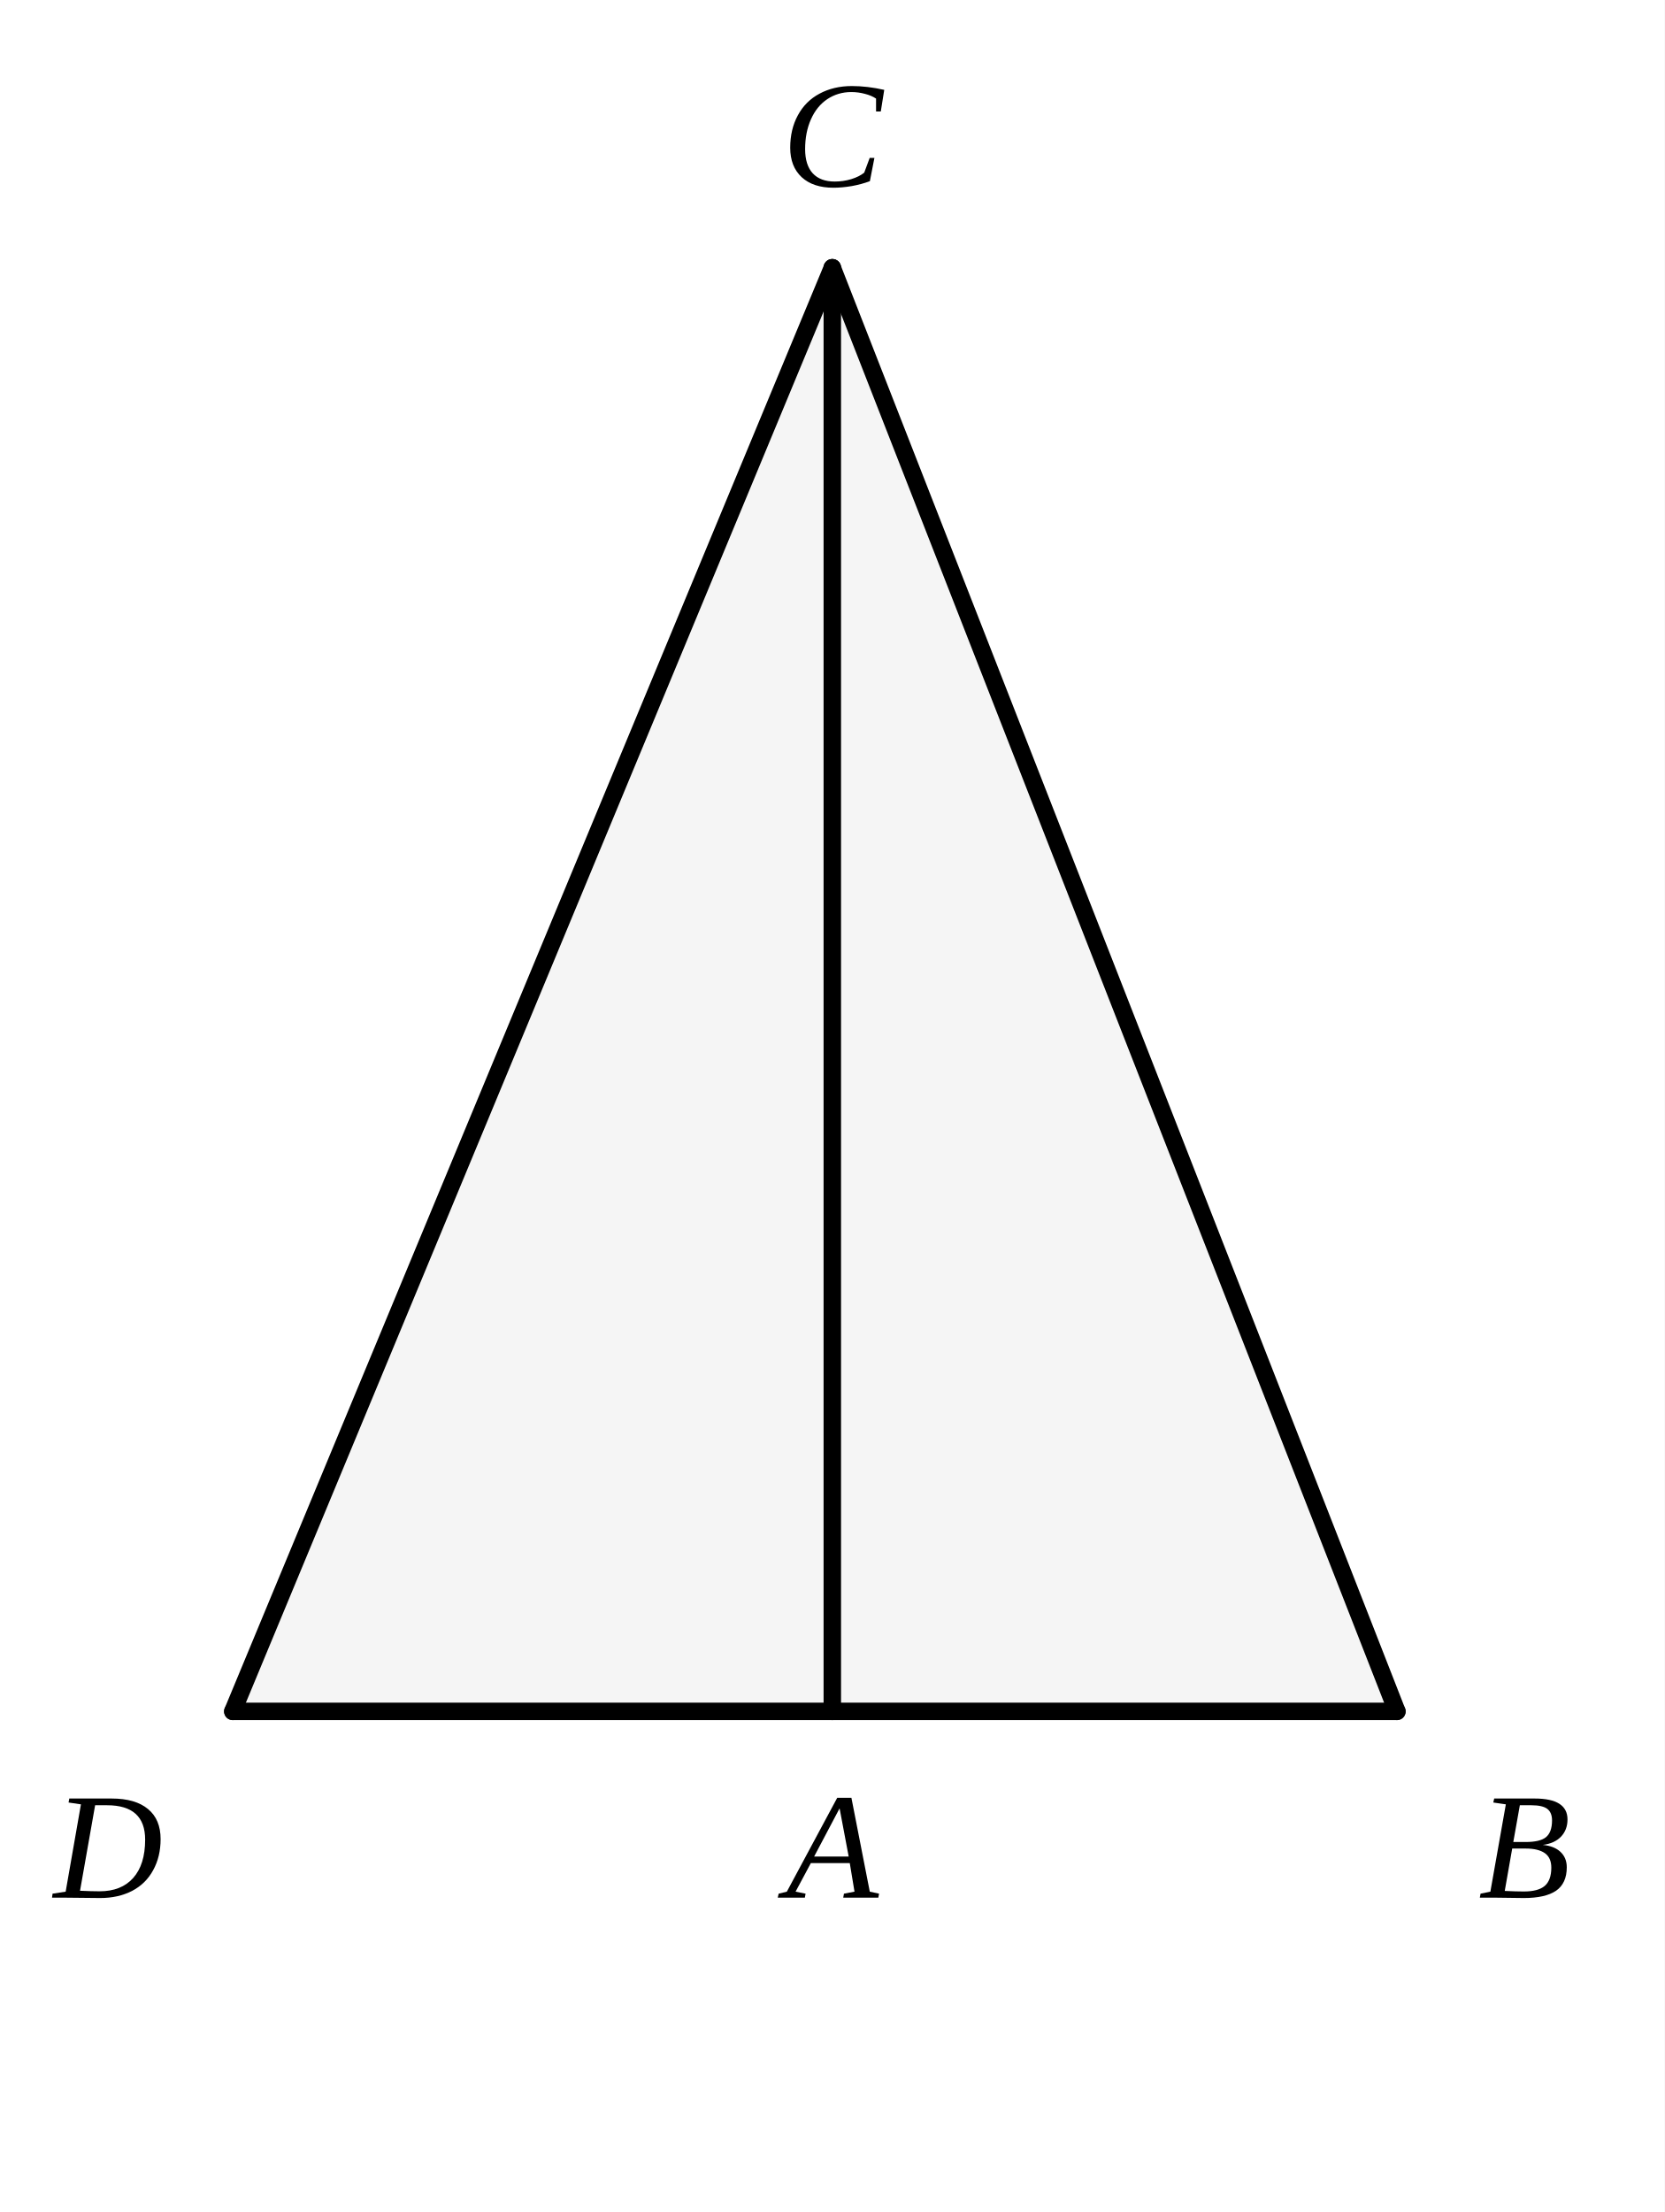
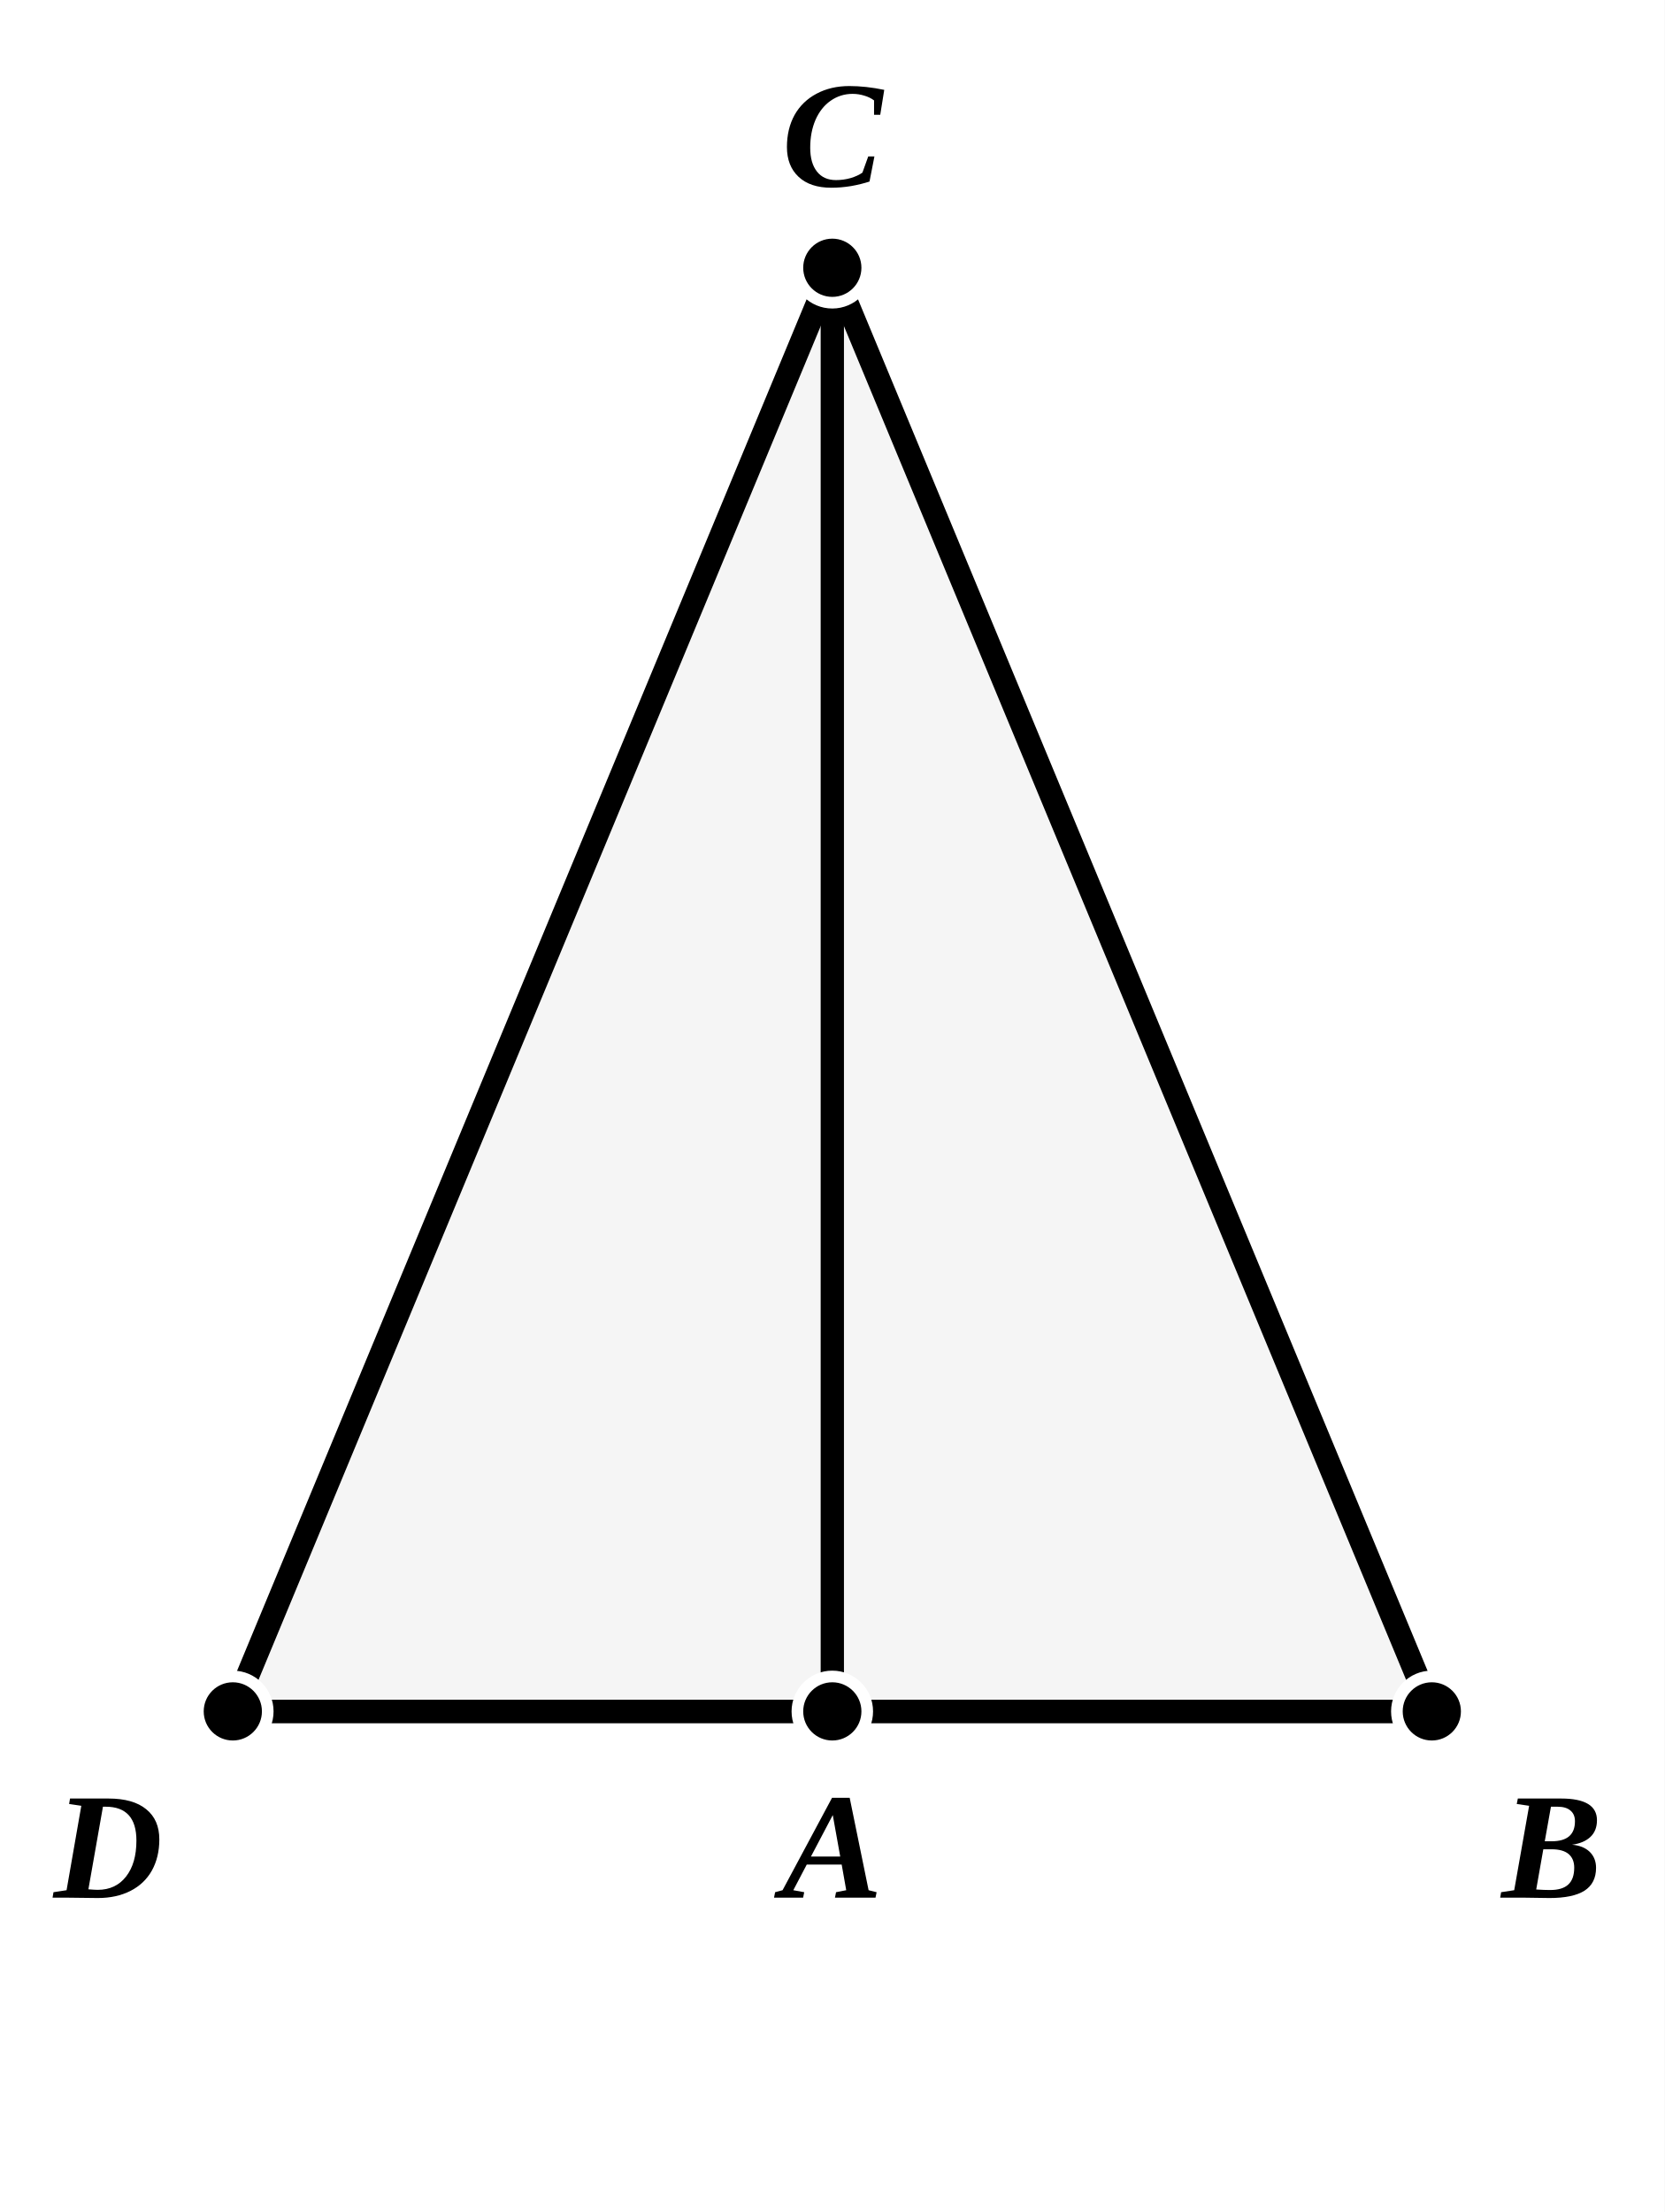
- <svg xmlns="http://www.w3.org/2000/svg" viewBox="0 0 143 190" width="143" height="190" class="euclid-graphic" data-folio="0382" data-graphic="g2">
+ <svg xmlns="http://www.w3.org/2000/svg" viewBox="0 0 143 190" width="143" height="190" class="euclid-graphic" data-graphic-id="0382.g2" data-folio="0382" data-graphic="g2" data-proposition="I.48">
  <style>
    .euclid-graphic {
      font-family: 'Times New Roman', 'Georgia', serif;
      font-style: italic;
      background-color: #ffffff;
    }
    .geom-line {
      stroke: #000000;
-       stroke-width: 1.5;
+       stroke-width: 2.0;
      stroke-linecap: round;
      stroke-linejoin: round;
      transition: stroke 0.15s, stroke-width 0.15s;
    }
    .geom-polygon {
      fill: #000000;
      fill-opacity: 0.04;
      stroke: none;
      transition: fill-opacity 0.15s;
    }
+     .wedge.angle {
+       fill: #ef4444;
+       fill-opacity: 0.24;
+       stroke: #ef4444;
+       stroke-width: 2;
+       transition: opacity 0.12s ease, fill-opacity 0.12s ease;
+     }
+     .geom-point {
+       fill: #000000;
+       stroke: #ffffff;
+       stroke-width: 1;
+     }
    .geom-label {
      font-size: 13px;
+       font-weight: bold;
      fill: #000000;
      user-select: none;
    }
+     .geom-overlay {
+       opacity: 0;
+       pointer-events: none;
+       transition: opacity 0.12s ease;
+     }
    /* Interactive Highlight States */
-     [data-ref]:hover, .highlight {
-       stroke: #0284c7 !important;
-       stroke-width: 2.5 !important;
+     [data-ref]:hover, .highlight, .geom-highlight-active {
+       opacity: 1 !important;
+       stroke: #ef4444 !important;
+       stroke-width: 3.5 !important;
      cursor: pointer;
    }
-     .geom-polygon:hover, .geom-polygon.highlight {
-       fill: #0284c7 !important;
-       fill-opacity: 0.25 !important;
-       cursor: pointer;
+     text[data-ref]:hover, text.highlight, text.geom-highlight-active {
+       fill: #ef4444 !important;
+       stroke: none !important;
    }
-     text[data-ref]:hover, text.highlight {
-       fill: #0284c7 !important;
-       stroke: none !important;
+     .geom-polygon:hover, .geom-polygon.highlight, polygon.geom-highlight-active {
+       opacity: 1 !important;
+       fill-opacity: 0.24 !important;
+       fill: #ef4444 !important;
+       stroke: #ef4444 !important;
+       stroke-width: 2.5 !important;
+     }
+     .wedge.angle:hover, .wedge.angle.highlight, .wedge.angle.geom-highlight-active {
+       opacity: 1 !important;
+       fill-opacity: 0.28 !important;
+       fill: #ef4444 !important;
+       stroke: #ef4444 !important;
+       stroke-width: 2 !important;
+     }
+     .geom-point:hover, .geom-point.highlight, circle.geom-point.geom-highlight-active {
+       r: 5.5 !important;
+       fill: #ef4444 !important;
+       stroke: #ffffff !important;
+       stroke-width: 1.5 !important;
    }
  </style>
  <rect width="100%" height="100%" fill="#ffffff" />
-   <polygon class="geom-polygon" points="71.5,147 120,147 71.5,23" data-ref="poly_ABC" />
-   <polygon class="geom-polygon" points="71.5,147 20,147 71.5,23" data-ref="poly_ADC" />
-   <line class="geom-line" x1="20" y1="147" x2="120" y2="147" data-ref="line_DB" />
-   <line class="geom-line" x1="71.5" y1="147" x2="71.5" y2="23" data-ref="line_AC" />
-   <line class="geom-line" x1="120" y1="147" x2="71.5" y2="23" data-ref="line_BC" />
-   <line class="geom-line" x1="20" y1="147" x2="71.5" y2="23" data-ref="line_DC" />
-   <text class="geom-label" x="71.5" y="16" text-anchor="middle" data-ref="label_C">C</text>
-   <text class="geom-label" x="71.5" y="163" text-anchor="middle" data-ref="label_A">A</text>
-   <text class="geom-label" x="14" y="163" text-anchor="end" data-ref="label_D">D</text>
-   <text class="geom-label" x="127" y="163" text-anchor="start" data-ref="label_B">B</text>
+   <g id="elements">
+     <line id="el-line-DB" data-ref="[ D B ]" data-aliases="/ D A B /" data-type="line" x1="20" y1="147" x2="123" y2="147" class="geom-line" />
+   </g>
+   <g id="graphics">
+     <polygon id="el-tri-ABC" data-ref="&lt; A B C &gt;" data-type="polygon" points="71.5,147 123,147 71.5,23" class="geom-polygon" />
+     <polygon id="el-tri-ADC" data-ref="&lt; A D C &gt;" data-type="polygon" points="71.5,147 20,147 71.5,23" class="geom-polygon" />
+     <path id="el-ang-BAC" data-ref="&lt; B A C )" data-aliases="&lt; C A B )" data-type="wedge" d="M 71.5 147 L 71.5 129 A 18 18 0 0 1 89.5 147 Z" class="wedge angle geom-overlay" />
+     <path id="el-ang-DAC" data-ref="&lt; D A C )" data-aliases="&lt; C A D )" data-type="wedge" d="M 71.5 147 L 53.5 147 A 18 18 0 0 1 71.5 129 Z" class="wedge angle geom-overlay" />
+     <line id="el-seg-AB" data-ref="/ B A /" data-aliases="/ A B /" data-type="segment" x1="123" y1="147" x2="71.5" y2="147" class="geom-line" />
+     <line id="el-seg-AD" data-ref="/ A D /" data-aliases="/ D A /" data-type="segment" x1="71.5" y1="147" x2="20" y2="147" class="geom-line" />
+     <line id="el-seg-AC" data-ref="/ A C /" data-aliases="/ C A /" data-type="segment" x1="71.5" y1="147" x2="71.5" y2="23" class="geom-line" />
+     <line id="el-seg-BC" data-ref="/ B C /" data-aliases="/ C B /" data-type="segment" x1="123" y1="147" x2="71.5" y2="23" class="geom-line" />
+     <line id="el-seg-DC" data-ref="/ D C /" data-aliases="/ C D /" data-type="segment" x1="20" y1="147" x2="71.5" y2="23" class="geom-line" />
+   </g>
+   <g id="highlights" style="pointer-events: none;">
+     <polygon id="hl-tri-ABC" data-ref="&lt; A B C &gt;" points="71.5,147 123,147 71.5,23" class="geom-polygon geom-overlay" />
+     <polygon id="hl-tri-ADC" data-ref="&lt; A D C &gt;" points="71.5,147 20,147 71.5,23" class="geom-polygon geom-overlay" />
+   </g>
+   <g id="points">
+     <circle id="el-pt-C" data-ref="C" data-type="point" cx="71.5" cy="23" r="3" class="geom-point" />
+     <circle id="el-pt-D" data-ref="D" data-type="point" cx="20" cy="147" r="3" class="geom-point" />
+     <circle id="el-pt-A" data-ref="A" data-type="point" cx="71.5" cy="147" r="3" class="geom-point" />
+     <circle id="el-pt-B" data-ref="B" data-type="point" cx="123" cy="147" r="3" class="geom-point" />
+   </g>
+   <g id="labels">
+     <text id="lbl-C" data-ref="C" x="71.5" y="16" text-anchor="middle" class="geom-label">C</text>
+     <text id="lbl-D" data-ref="D" x="14" y="163" text-anchor="end" class="geom-label">D</text>
+     <text id="lbl-A" data-ref="A" x="71.5" y="163" text-anchor="middle" class="geom-label">A</text>
+     <text id="lbl-B" data-ref="B" x="129" y="163" text-anchor="start" class="geom-label">B</text>
+   </g>
</svg>
